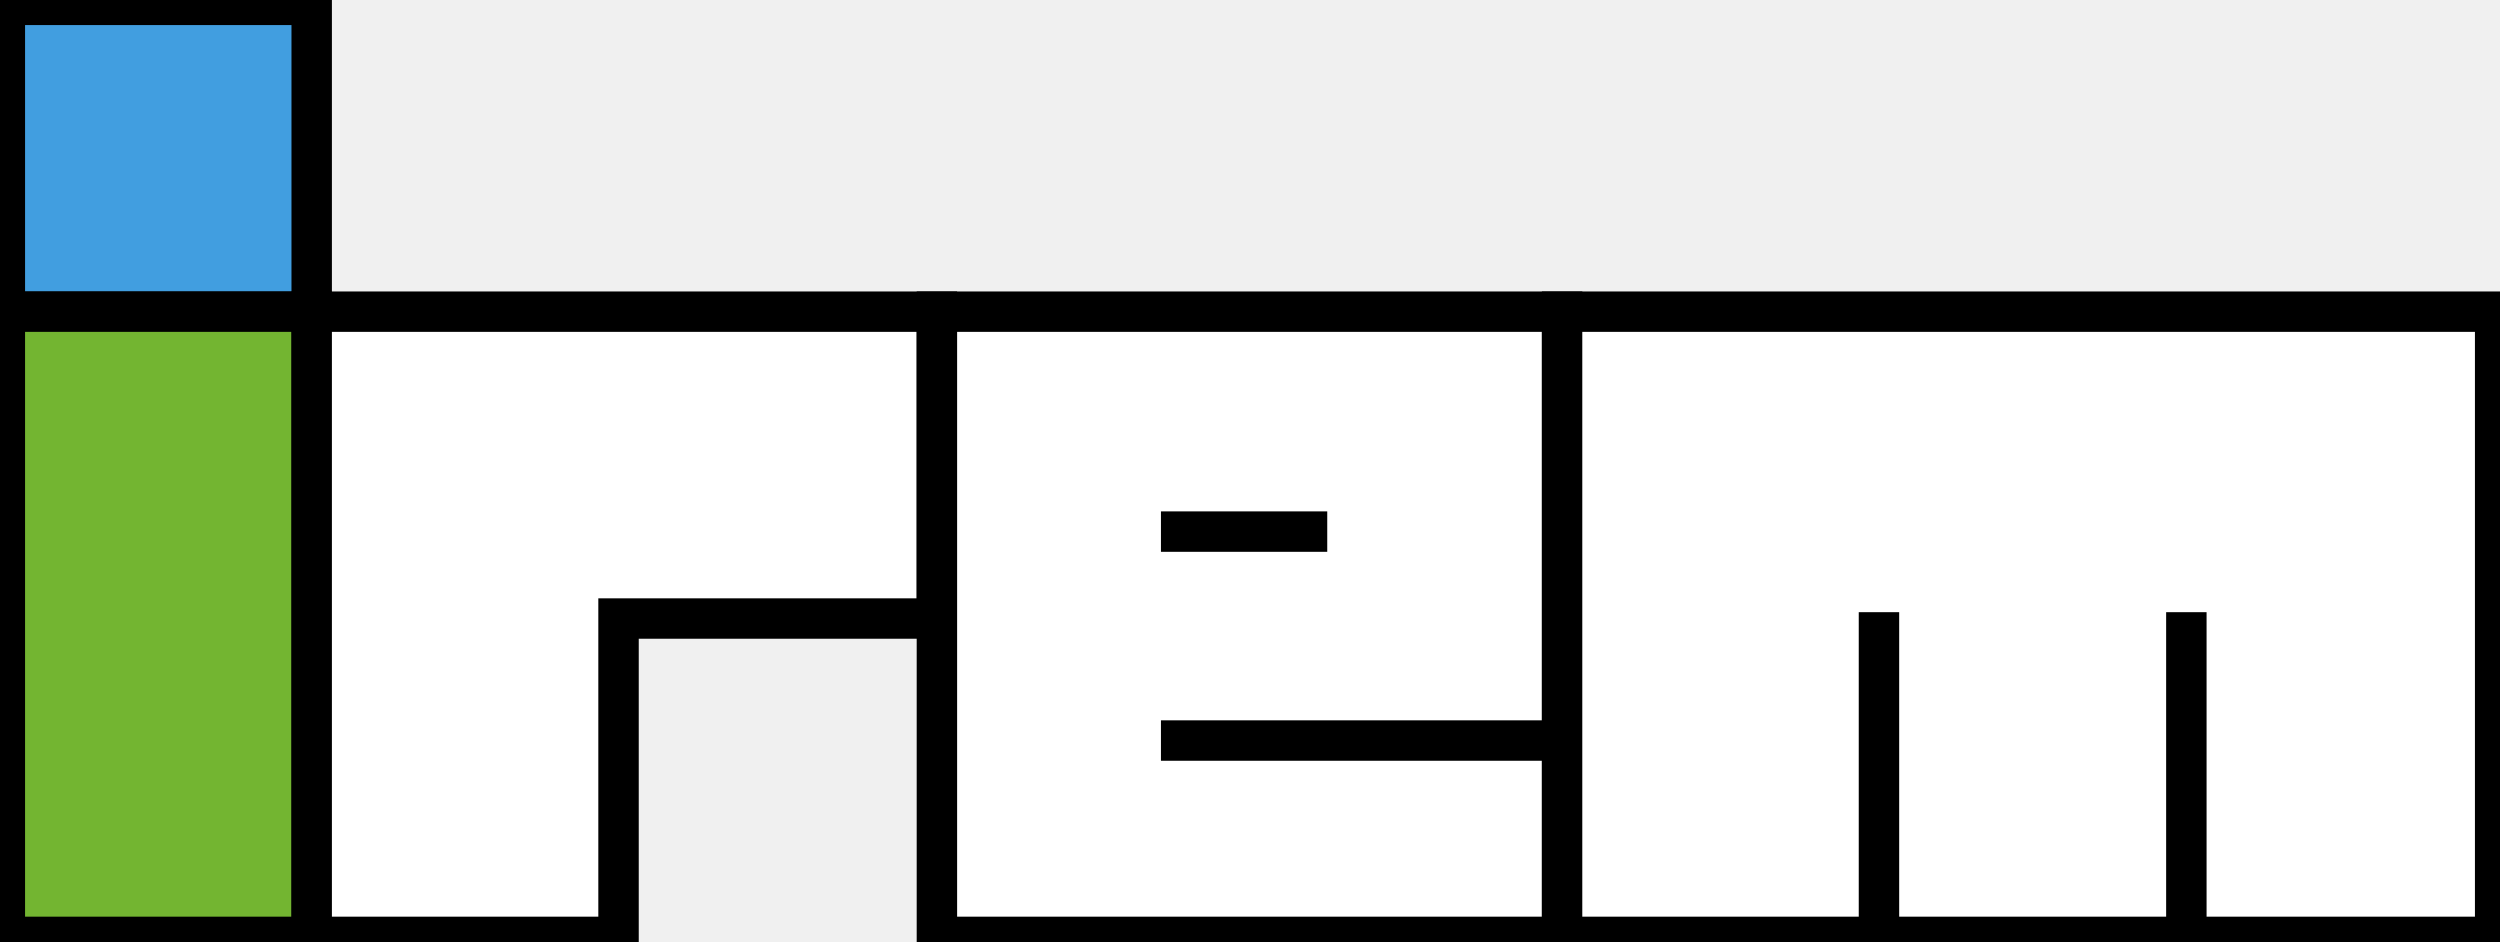
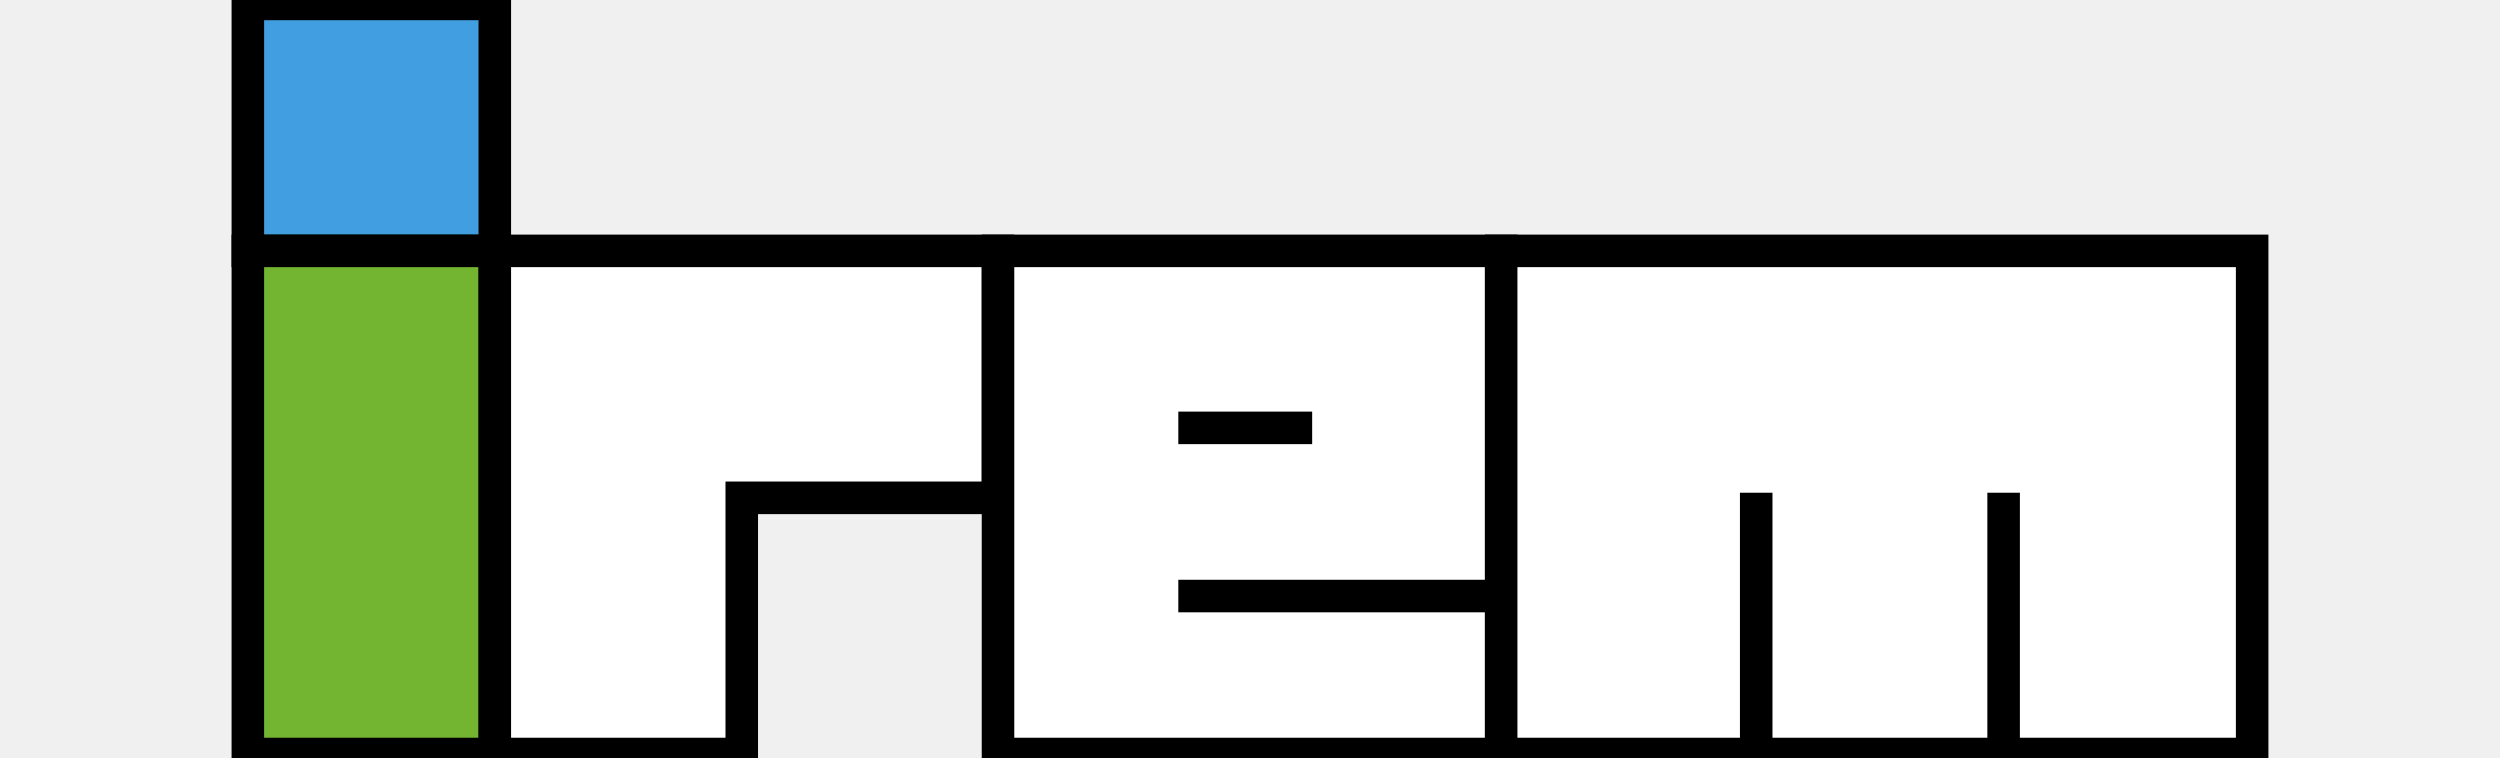
- <svg xmlns="http://www.w3.org/2000/svg" version="1.1" id="Ebene_1" x="0px" y="0px" width="224.551px" height="84.588px" viewBox="171.189 2.373 224.551 84.588" enable-background="new 171.189 2.373 224.551 84.588" xml:space="preserve">
+ <svg xmlns="http://www.w3.org/2000/svg" version="1.1" id="Ebene_1" x="0px" y="0px" width="279px" height="84.587px" viewBox="143.965 2.371 279 84.587" enable-background="new 143.965 2.371 279 84.587" xml:space="preserve">
  <g id="g4545" transform="matrix(4.15947,0,0,4.15947,-103.982,-968.9817)">
    <rect id="rect4509" x="66.26" y="233.633" fill="#419EE0" stroke="#000000" stroke-width="0.873" stroke-linecap="round" width="6.626" height="6.626" />
    <path id="rect4513" fill="#73B531" stroke="#000000" stroke-width="0.873" stroke-linecap="round" d="   M66.26,240.259h6.626v13.5H66.26V240.259z" />
    <path id="path4516" fill="#FFFFFF" stroke="#000000" stroke-width="0.873" stroke-linecap="round" d="   M72.886,240.259v6.626v6.874h6.626v-6.874h6.874v-6.626h-6.874H72.886z" />
-     <path id="path4521" fill="#FFFFFF" stroke="#000000" stroke-width="0.873" stroke-linecap="round" d="   M86.387,240.259v6.626v0v6.874h13.501v-6.874v0v-6.626H86.387z" />
+     <path id="path4521" fill="#FFFFFF" stroke="#000000" stroke-width="0.873" stroke-linecap="round" d="   M86.387,240.259v6.626l0,0v6.874h13.501v-6.874l0,0v-6.626H86.387z" />
    <path id="path4526" fill="none" stroke="#000000" stroke-width="0.873" d="   M91.225,245.008h3.591" />
    <path id="path4528" fill="none" stroke="#000000" stroke-width="0.873" d="   M91.225,249.52h8.662" />
-     <path id="path4530" fill="#FFFFFF" stroke="#000000" stroke-width="0.873" stroke-linecap="round" d="   M99.887,240.259v6.626v0v6.874h20.149v-6.874v0v-6.626H99.887z" />
+     <path id="path4530" fill="#FFFFFF" stroke="#000000" stroke-width="0.873" stroke-linecap="round" d="   M99.887,240.259v6.626l0,0v6.874h20.149v-6.874l0,0v-6.626H99.887z" />
    <path id="path4532" fill="none" stroke="#000000" stroke-width="0.873" d="   M106.73,246.748v7.012" />
    <path id="path4534" fill="none" stroke="#000000" stroke-width="0.873" d="   M113.368,246.748v7.012" />
  </g>
</svg>
